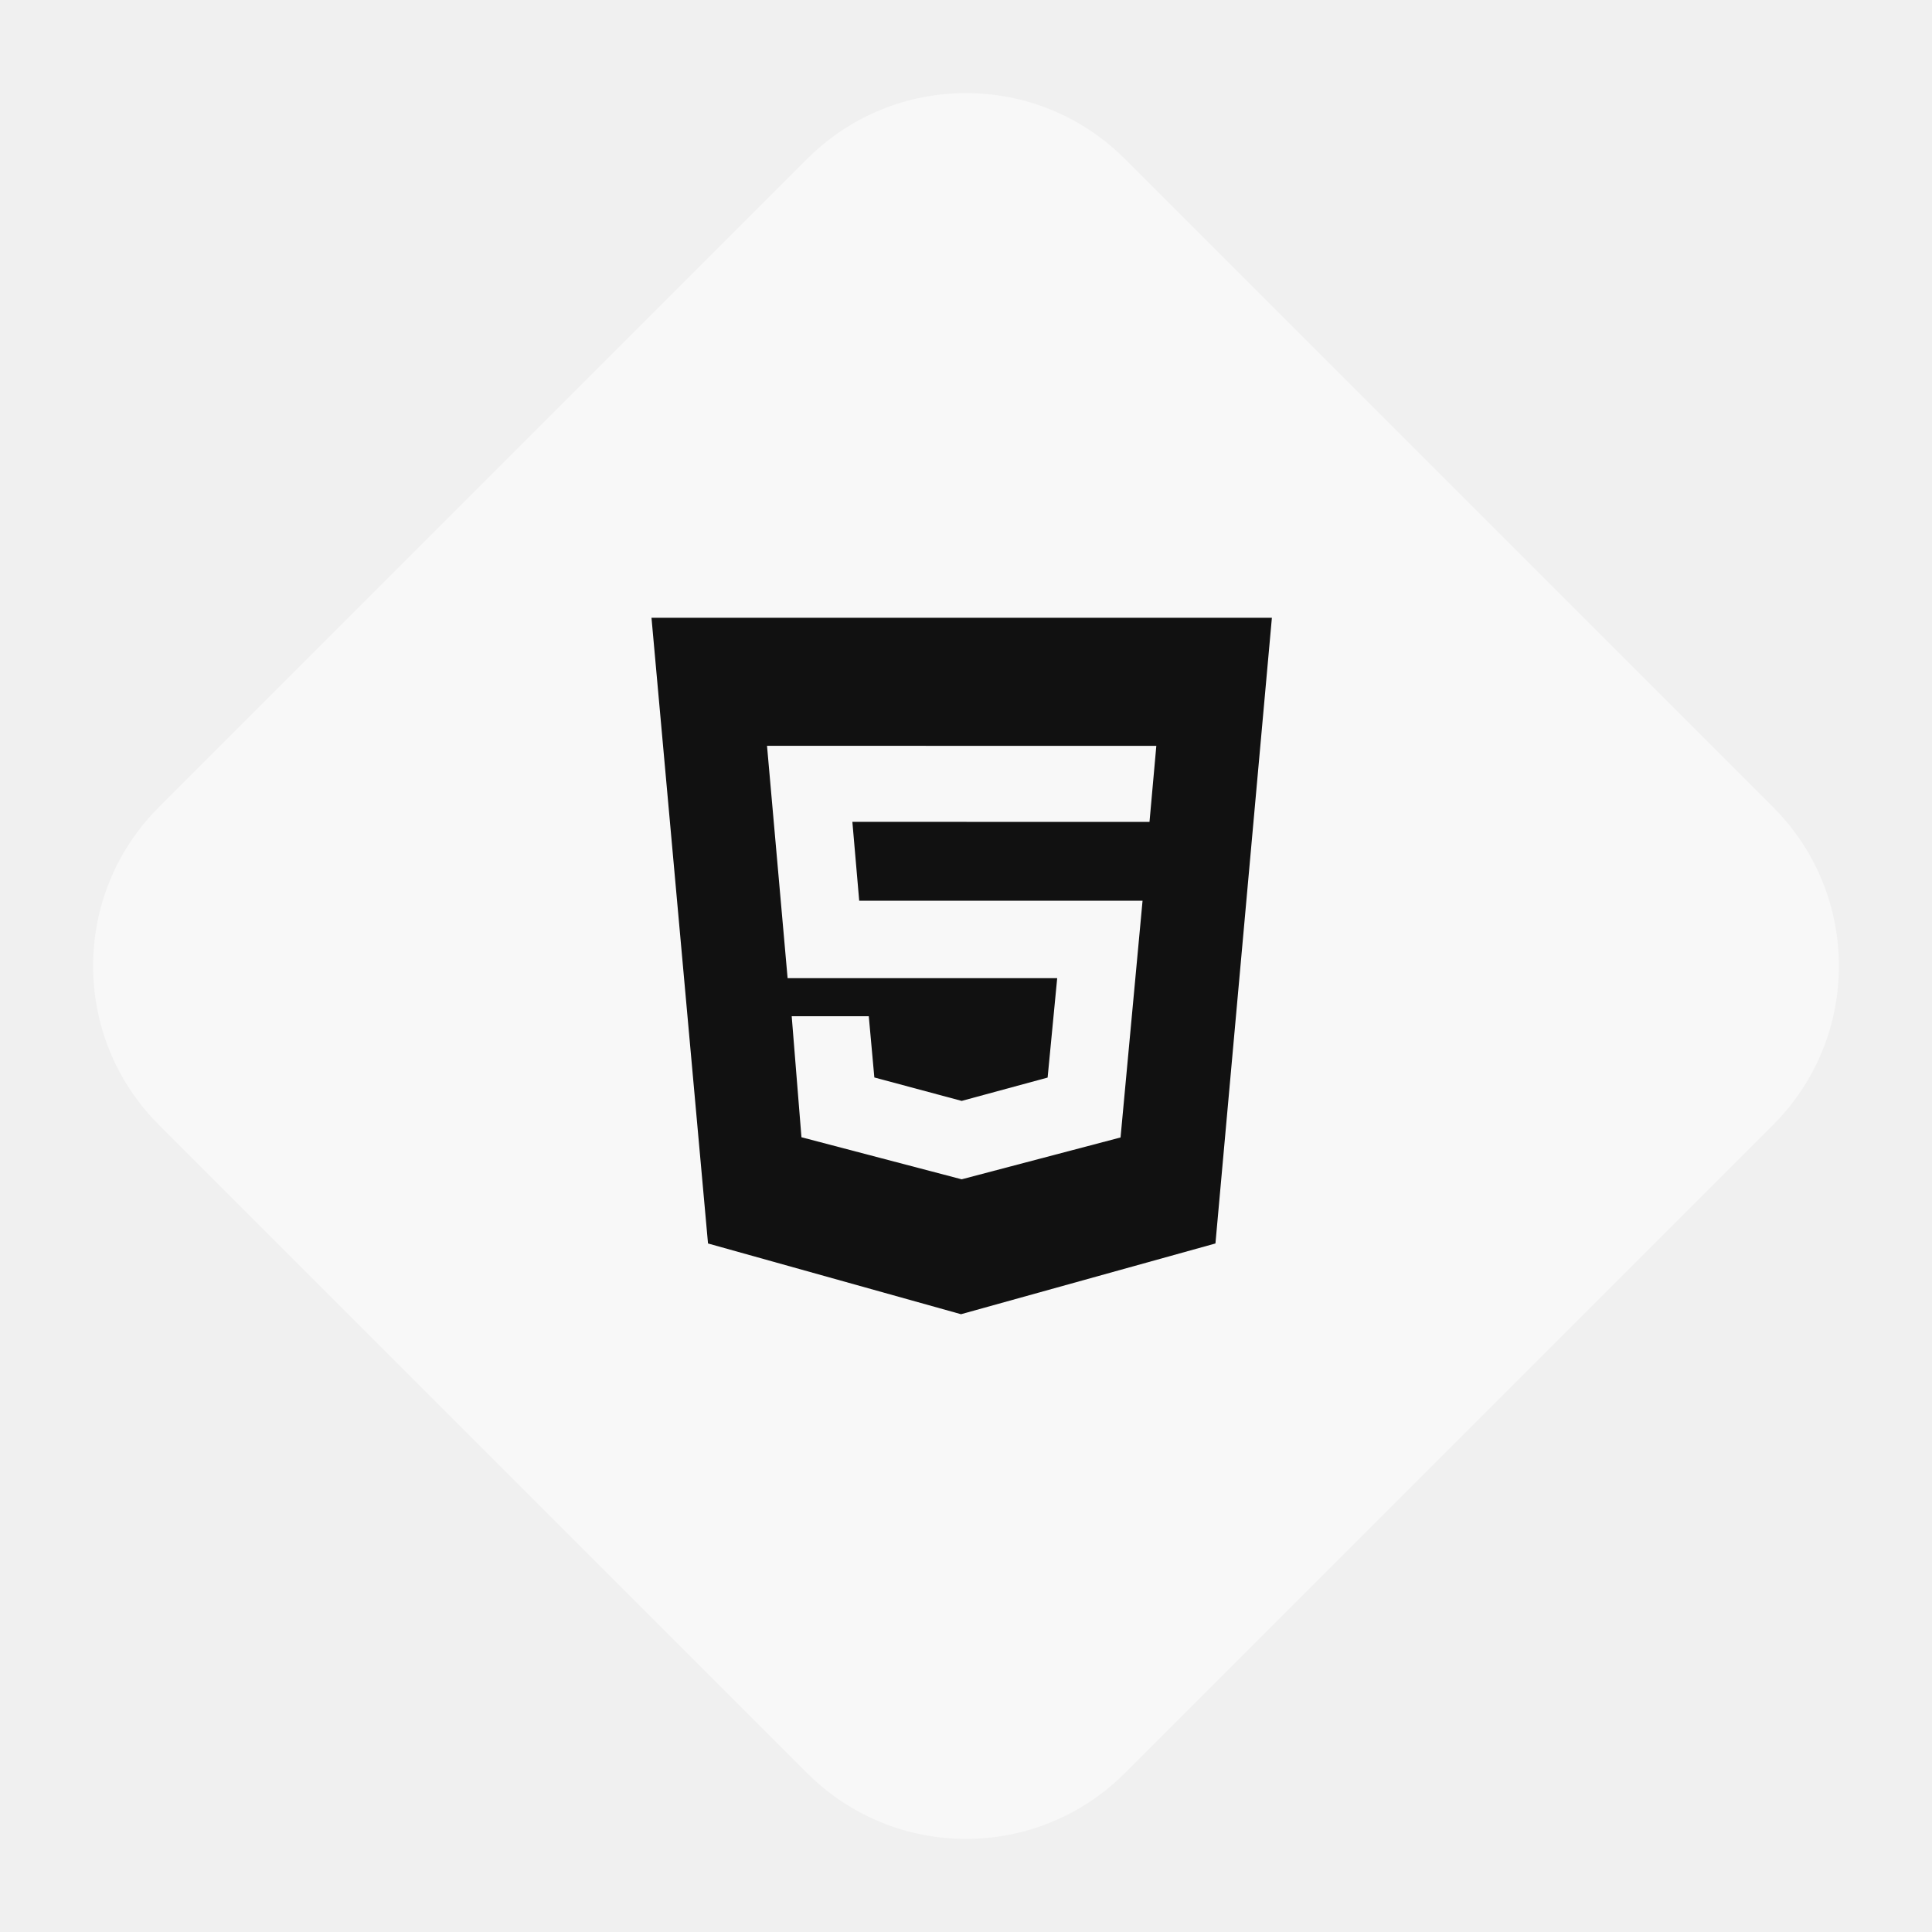
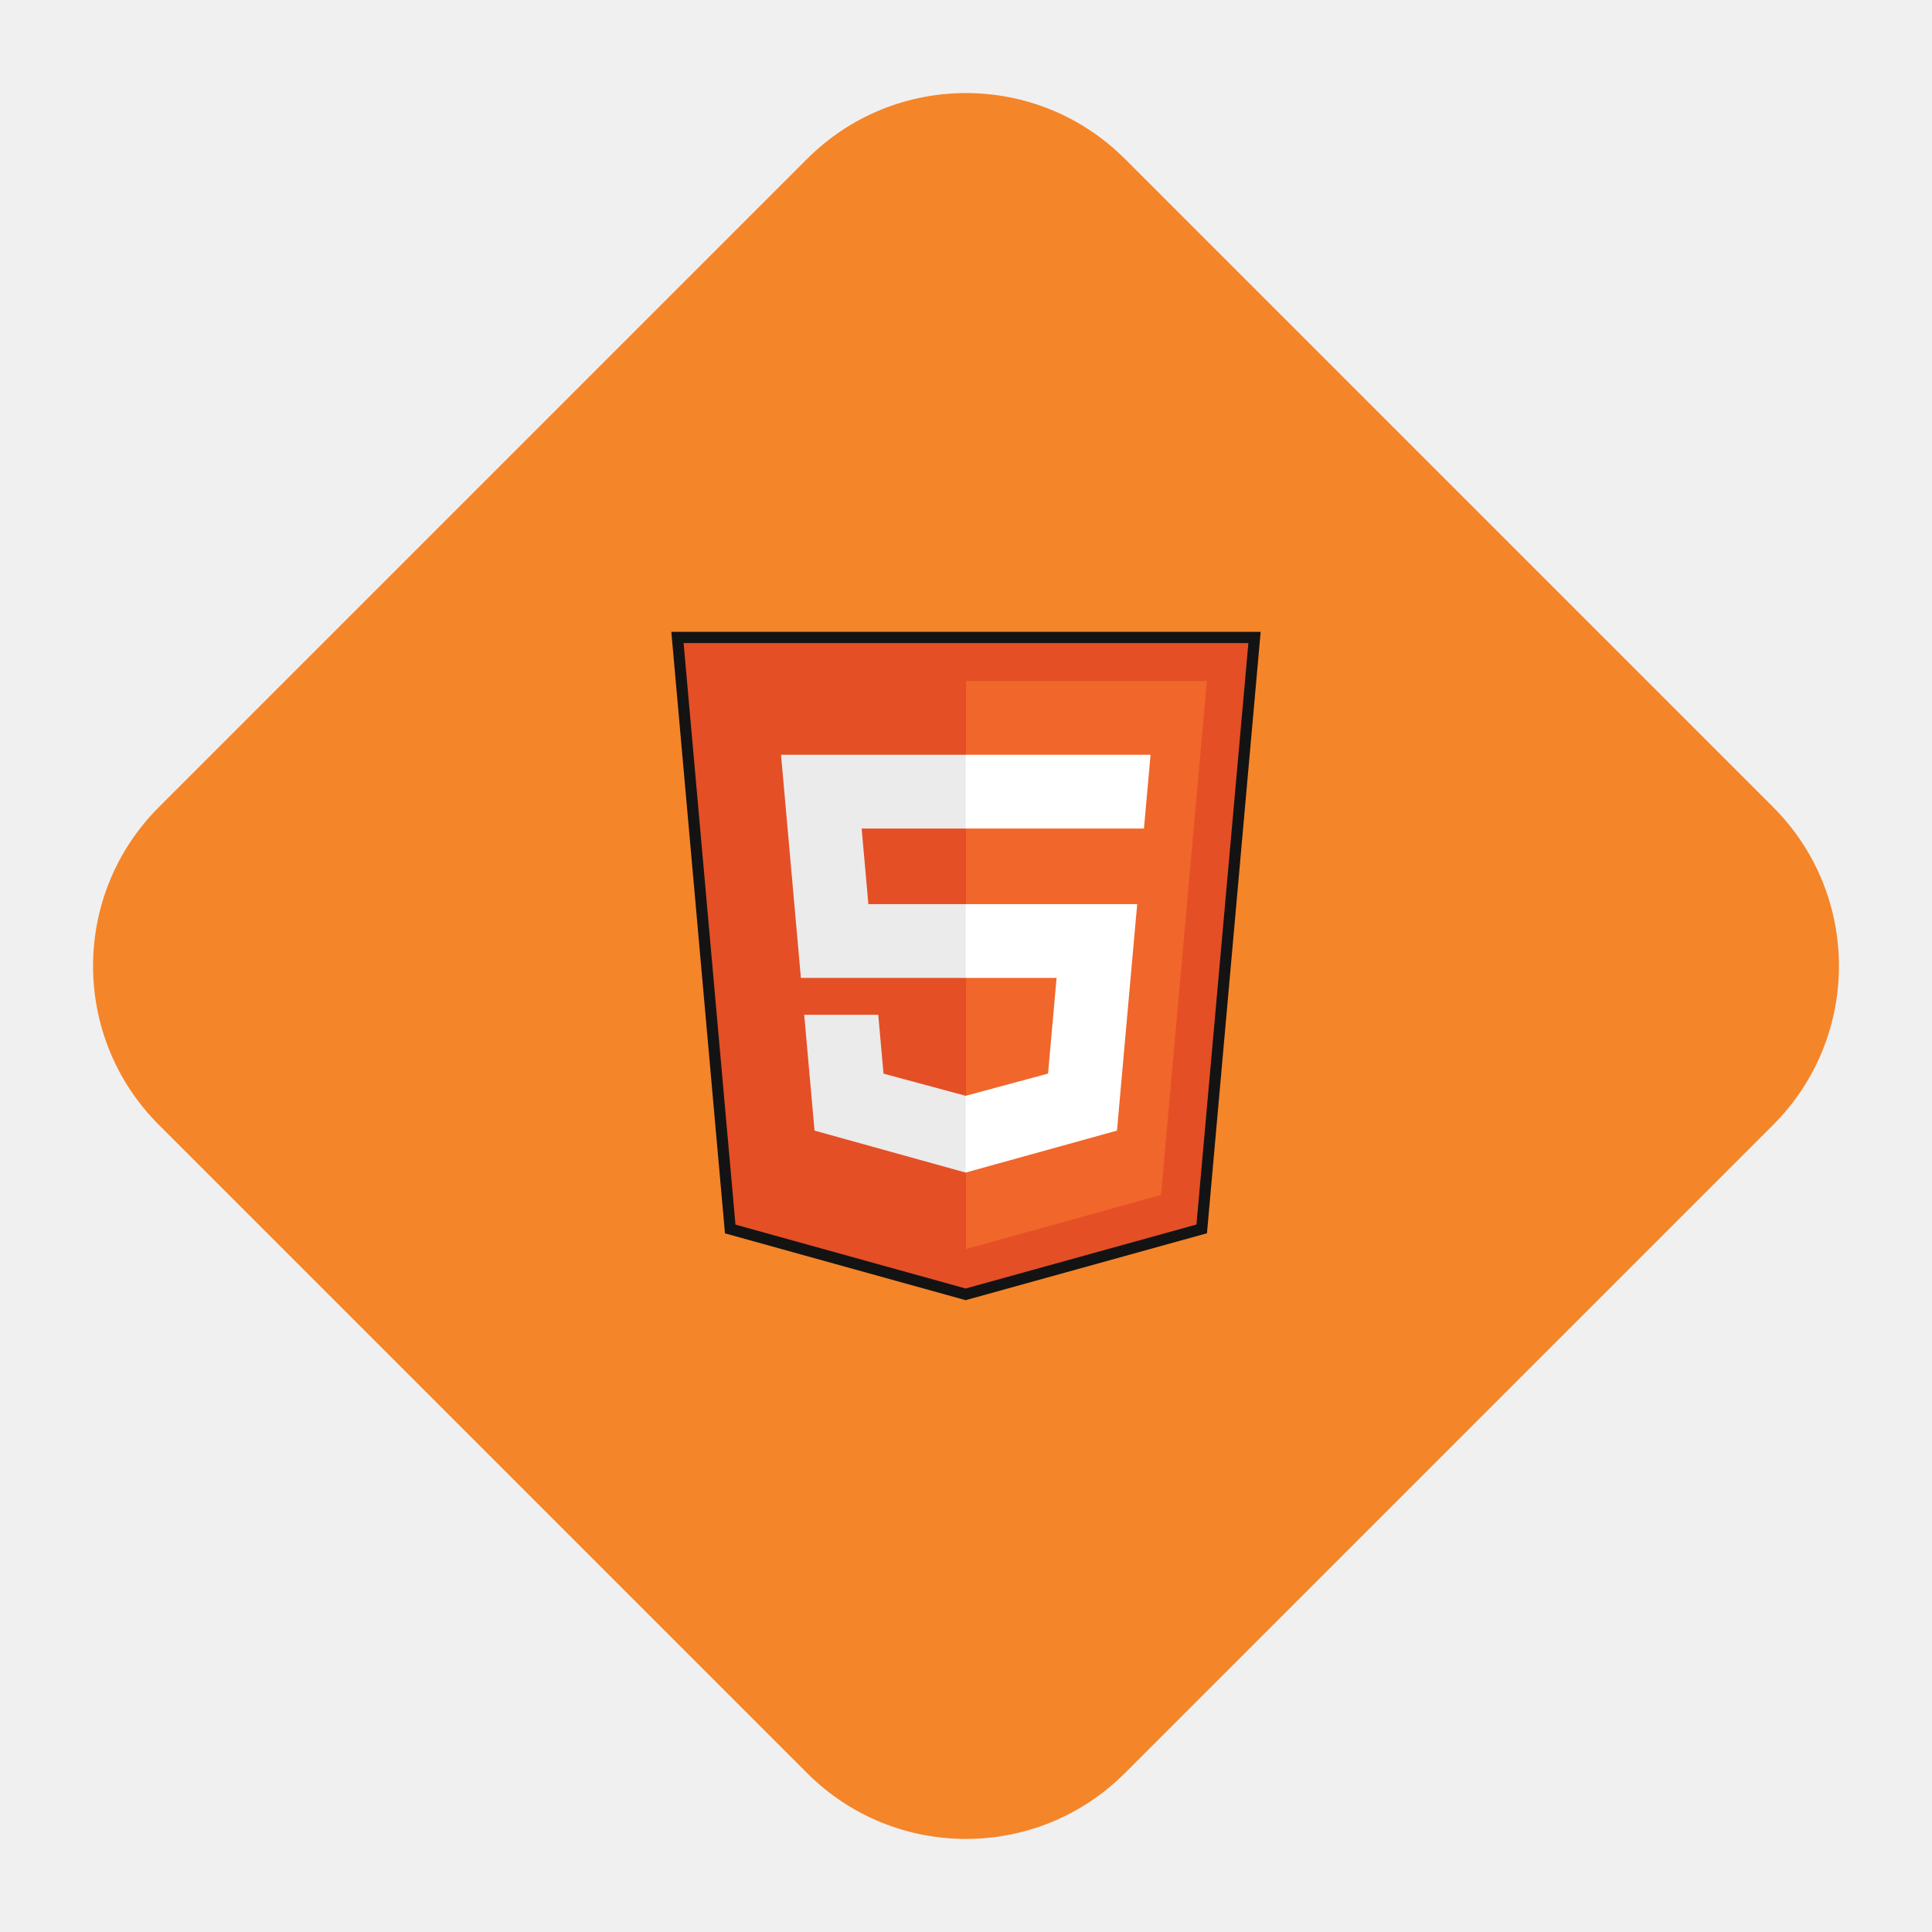
<svg xmlns="http://www.w3.org/2000/svg" width="172" height="172" viewBox="0 0 172 172" fill="none">
-   <path d="M157.858 71.858C165.668 79.668 165.668 92.332 157.858 100.142L100.142 157.858C92.332 165.668 79.668 165.668 71.858 157.858L14.142 100.142C6.332 92.332 6.332 79.668 14.142 71.858L71.858 14.142C79.668 6.332 92.332 6.332 100.142 14.142L157.858 71.858Z" fill="white" fill-opacity="0.5" />
-   <path d="M58 55H113.232L108.207 110.702L85.555 117L63.032 110.702L58 55V55ZM76.492 80.185L75.884 73.166L102.336 73.173L102.944 66.403L68.285 66.396L70.118 87.083H94.119L93.266 95.933L85.614 98.01L77.84 95.923L77.345 90.473H70.483L71.351 101.245L85.614 104.99L99.759 101.265L101.718 80.188H76.492V80.185V80.185Z" fill="#111111" />
+   <path d="M157.858 71.858C165.668 79.668 165.668 92.332 157.858 100.142L100.142 157.858C92.332 165.668 79.668 165.668 71.858 157.858L14.142 100.142C6.332 92.332 6.332 79.668 14.142 71.858L71.858 14.142C79.668 6.332 92.332 6.332 100.142 14.142L157.858 71.858Z" fill="#F58529" />
+   <path d="M85.968 115.231L65.009 109.413L60.313 56.75H111.686L106.985 109.404L85.968 115.231Z" fill="#E44F26" stroke="#131313" />
+   <path d="M86 111.198L103.361 106.385L107.445 60.63H86V111.198Z" fill="#F1662A" />
+   <path d="M86 80.49H77.309L76.71 73.764H86V67.196H69.531L69.689 68.96L71.301 87.058H86V80.49V80.49ZM86 97.547L85.97 97.556L78.656 95.582L78.189 90.344H71.595L72.515 100.654L85.97 104.39L86 104.381V97.547Z" fill="#EBEBEB" />
+   <path d="M85.977 80.49V87.058H94.064L93.304 95.577L85.977 97.554V104.388L99.443 100.654L99.54 99.545L101.083 82.254L101.245 80.49H85.977V80.49ZM85.977 67.196V73.764H101.842L101.974 72.29L102.273 68.96L102.43 67.196H85.977V67.196Z" fill="white" />
</svg>
